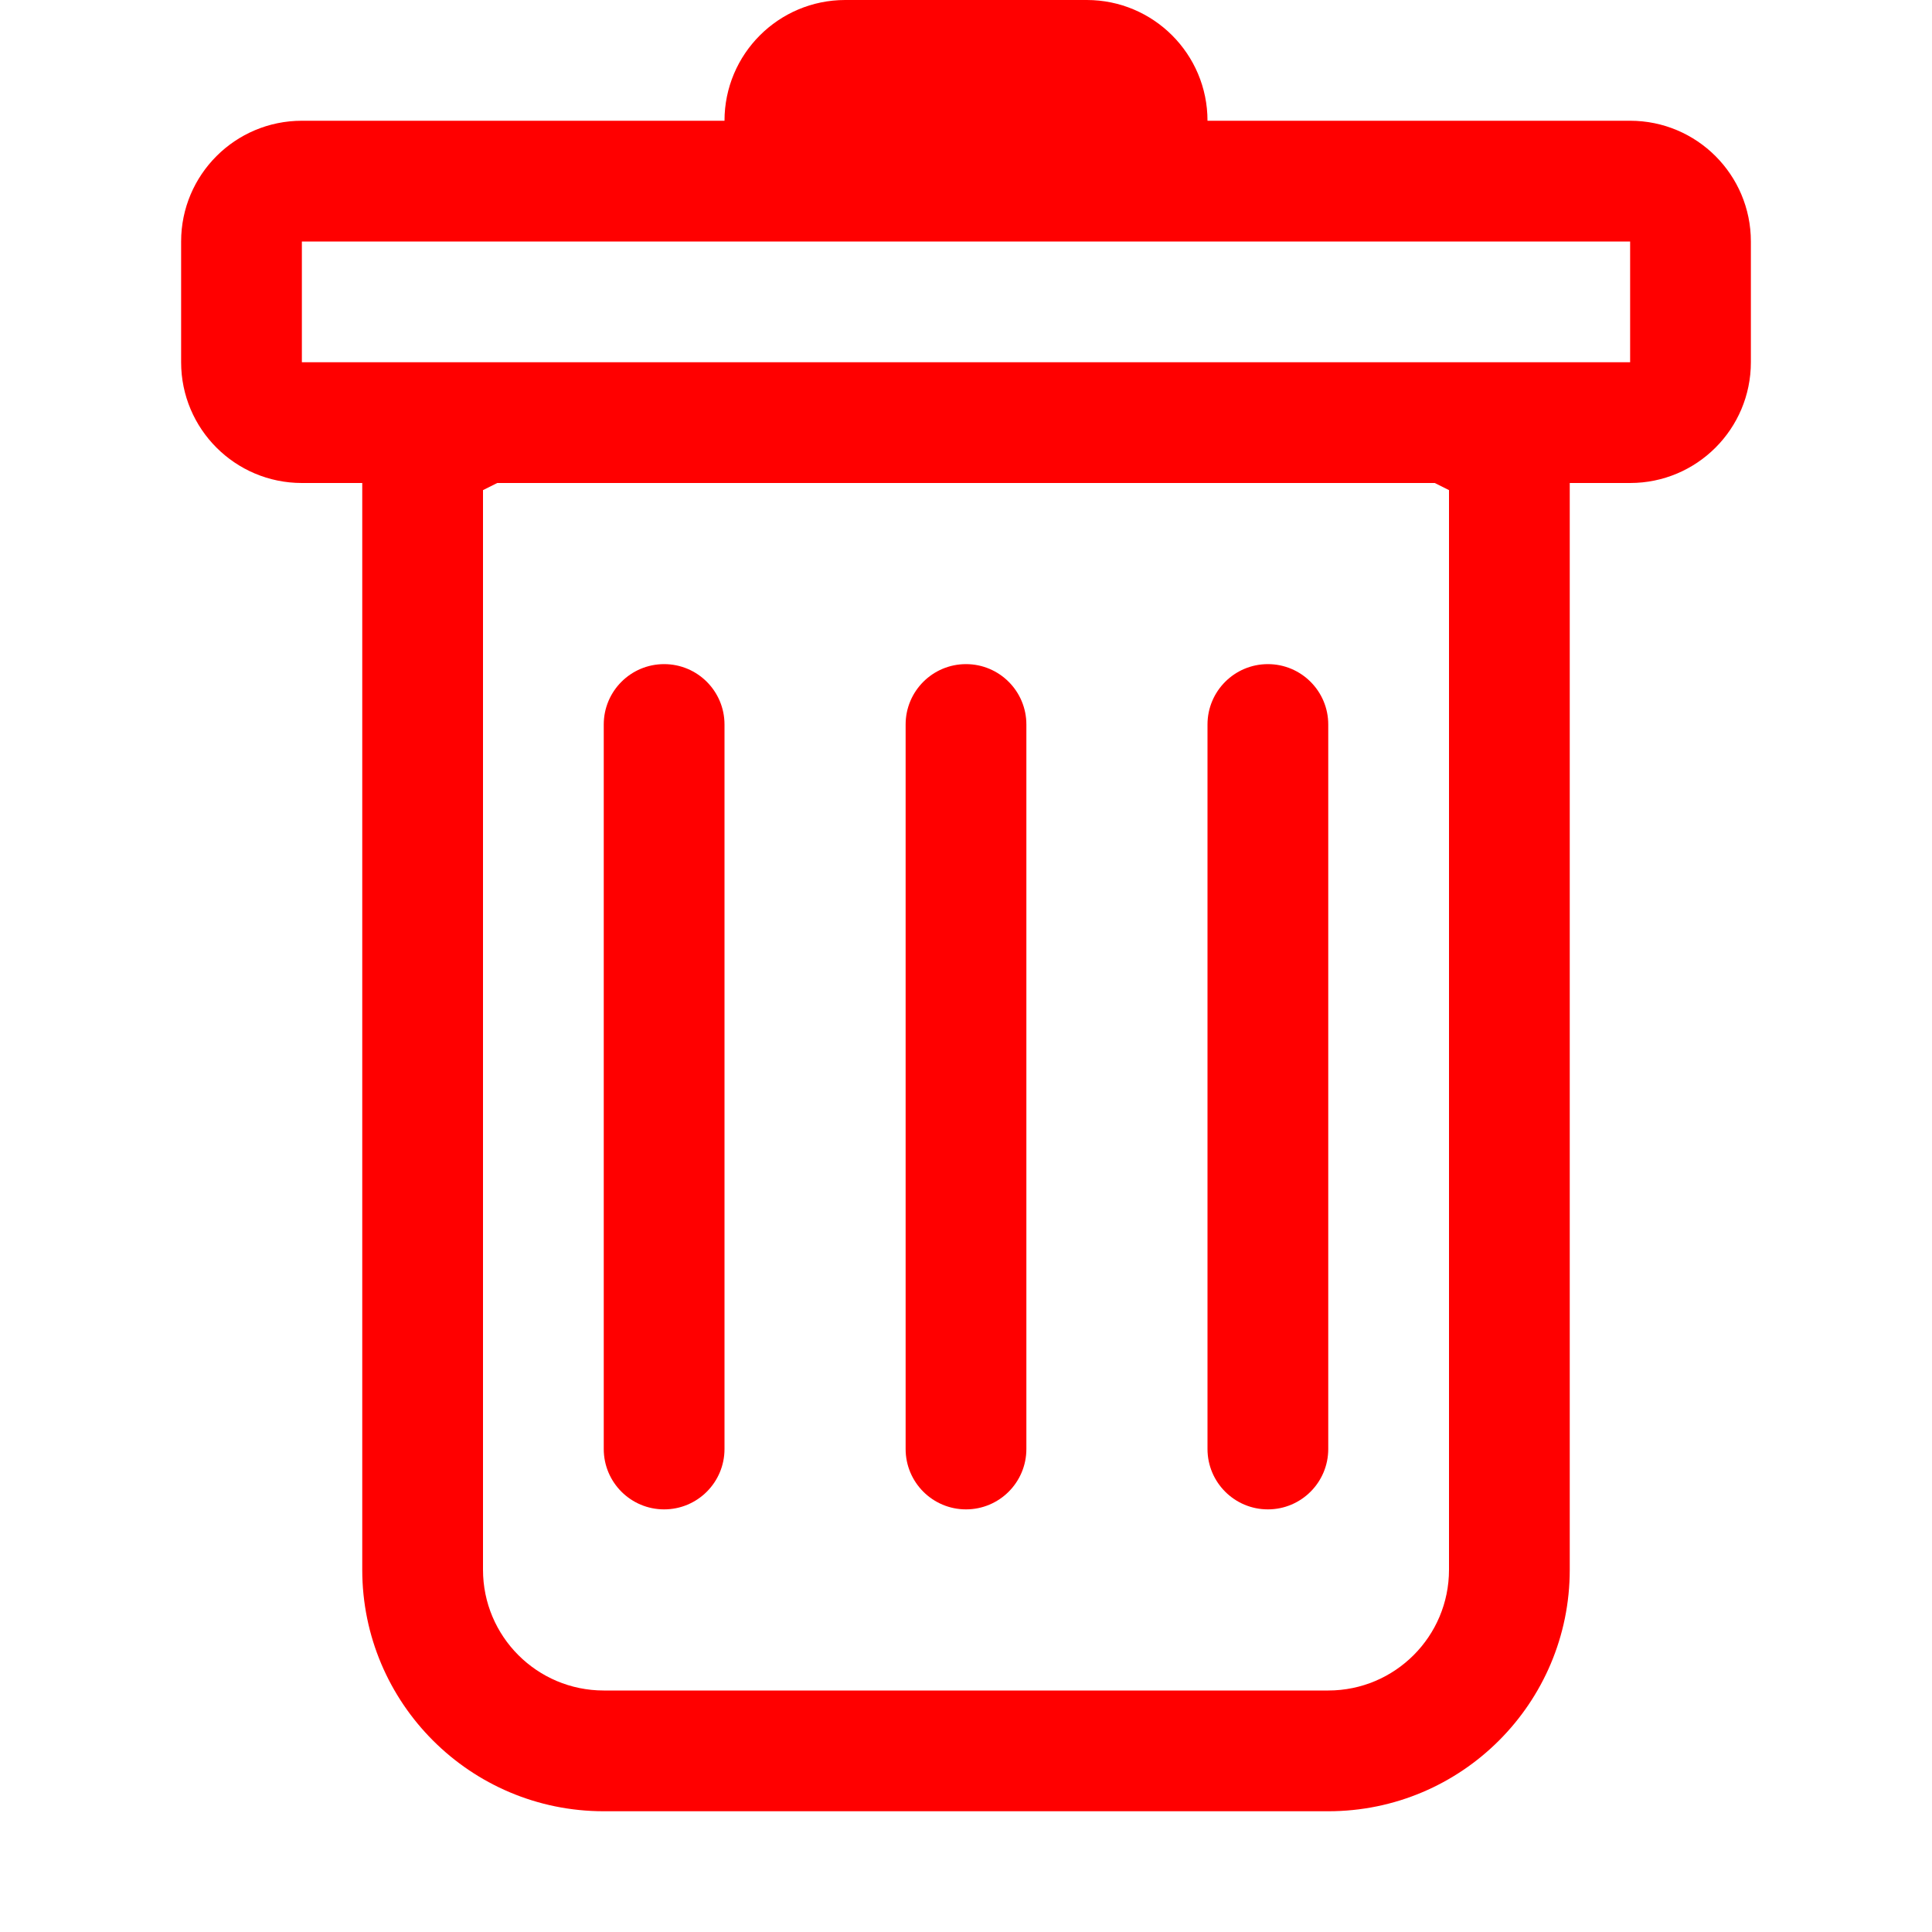
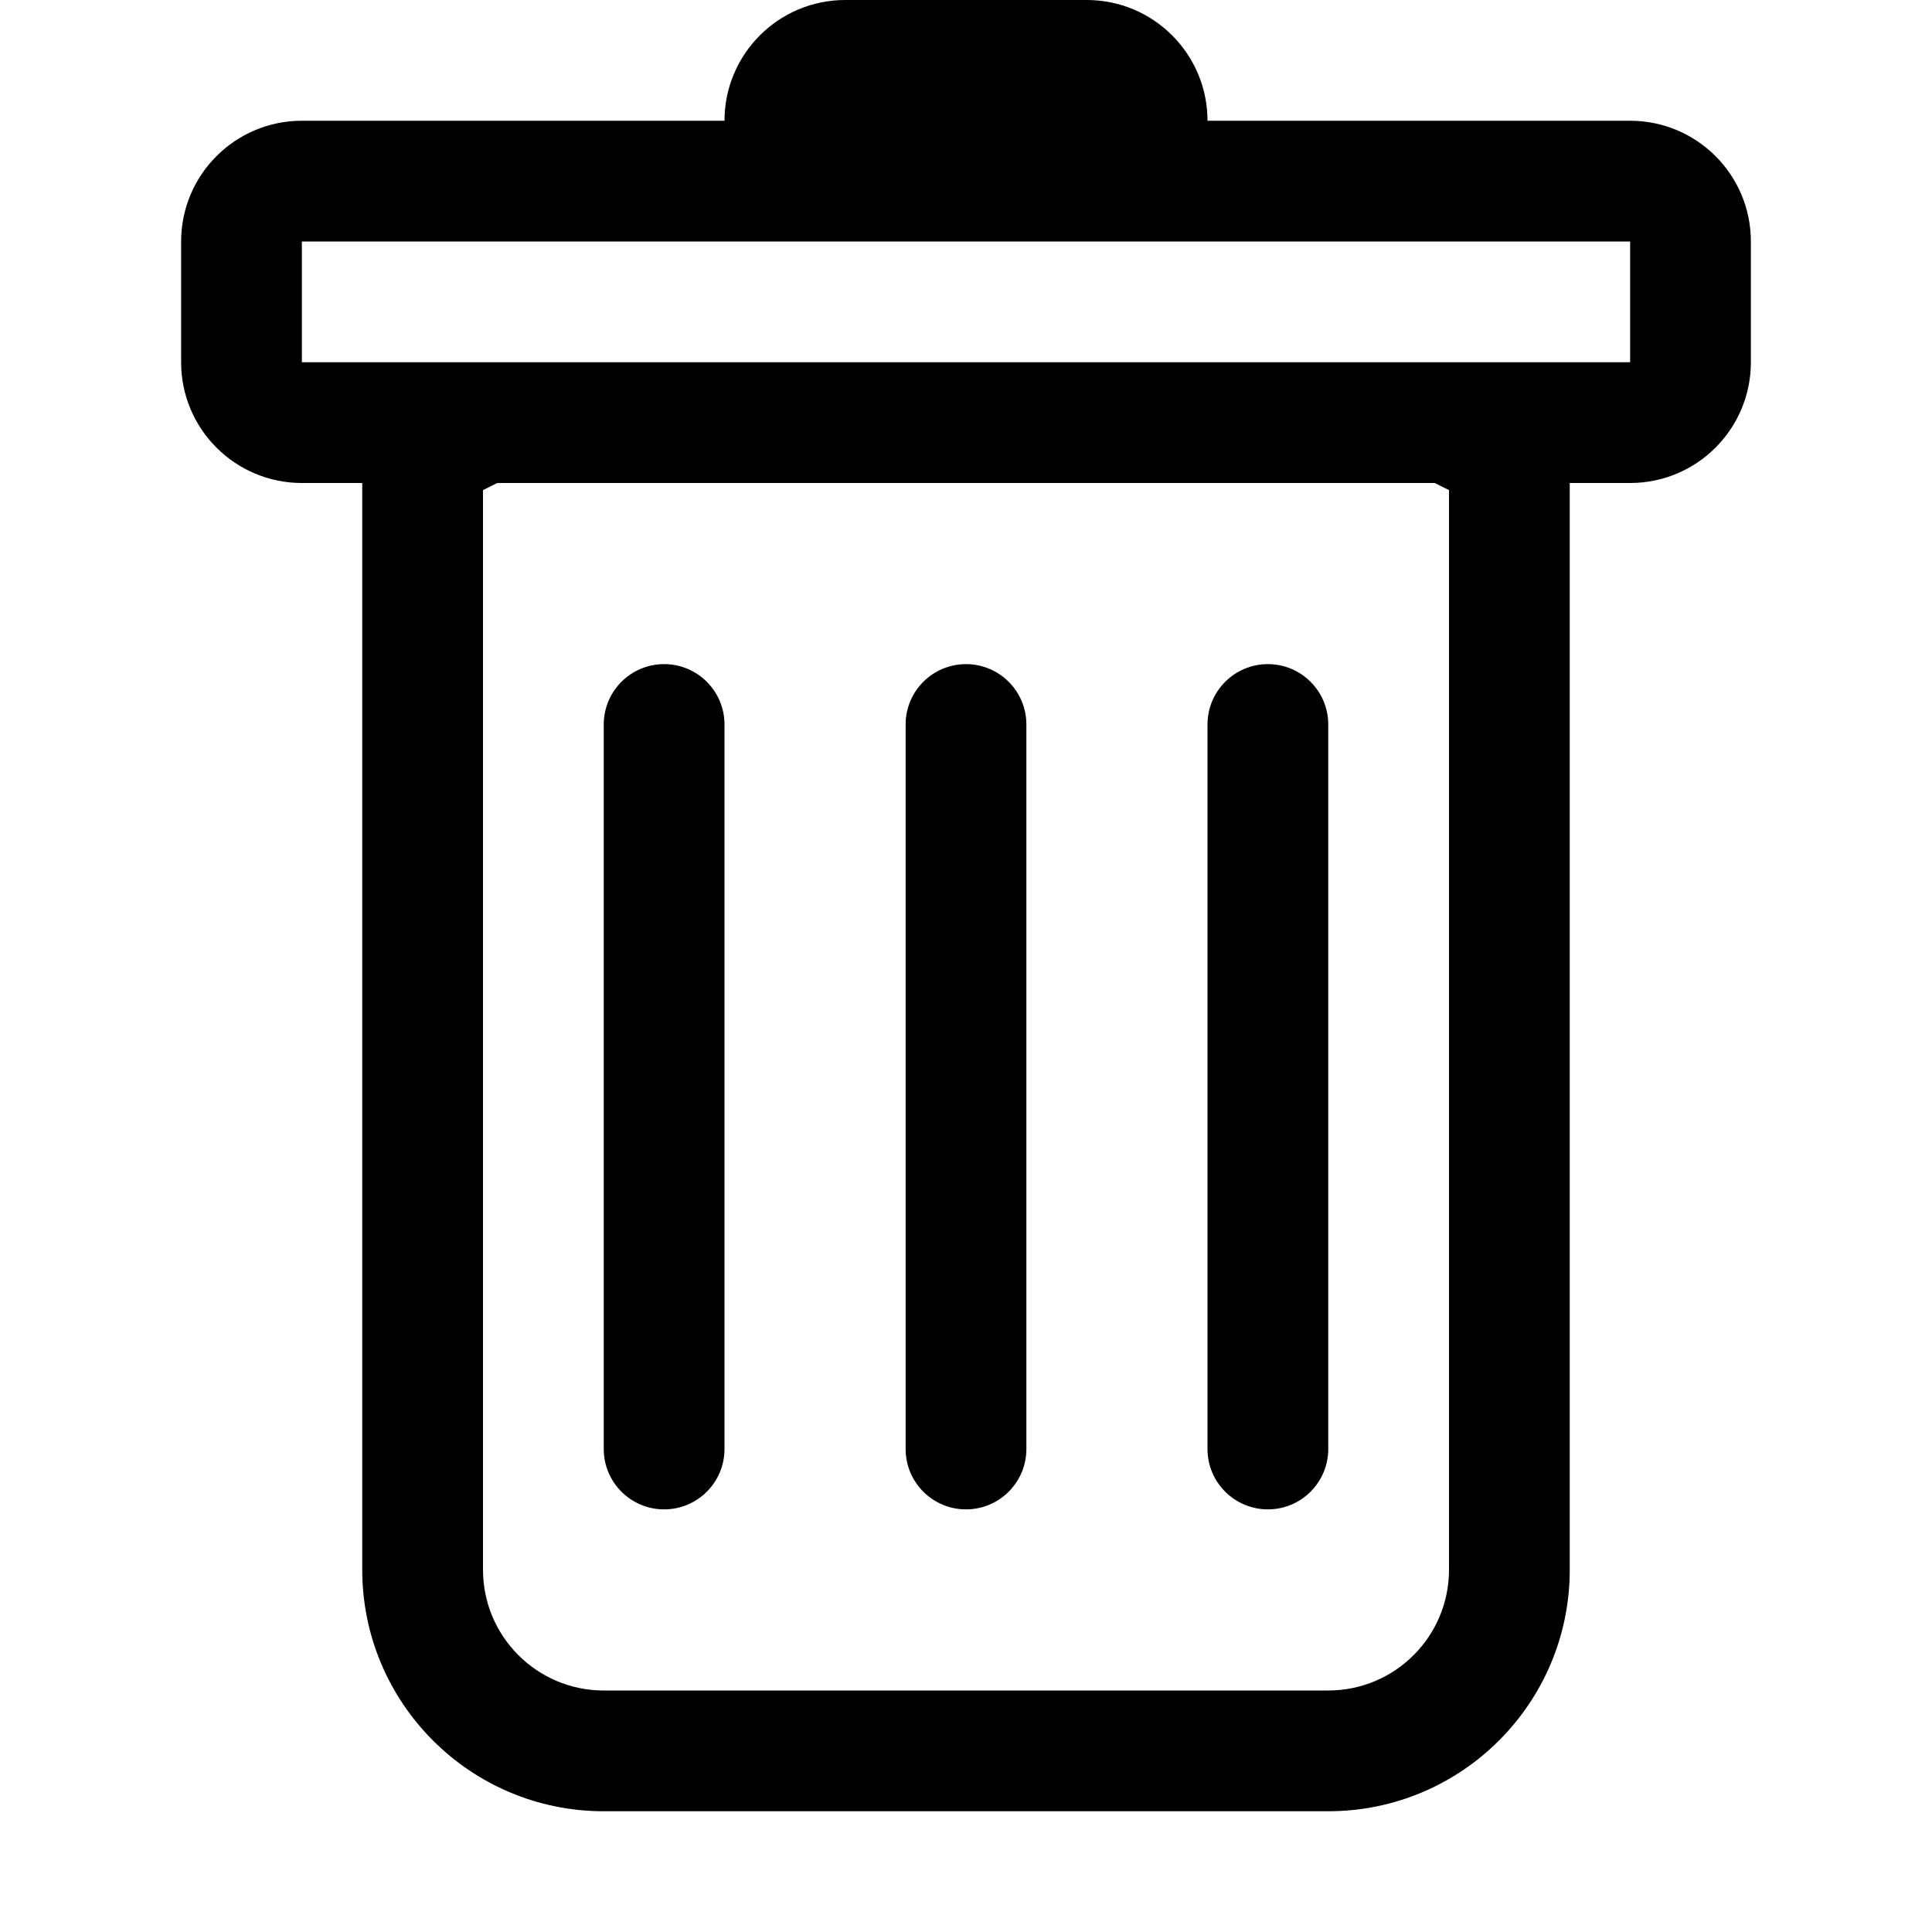
- <svg xmlns="http://www.w3.org/2000/svg" width="1em" height="1em" viewBox="0 0 16 16" class="bi bi-trash" fill="red">
+ <svg xmlns="http://www.w3.org/2000/svg" width="1em" height="1em" viewBox="0 0 16 16" class="bi bi-trash" fill="black">
  <path d="M5.5 5.5A.5.5 0 0 1 6 6v6a.5.5 0 0 1-1 0V6a.5.5 0 0 1 .5-.5zm2.5 0a.5.5 0 0 1 .5.5v6a.5.5 0 0 1-1 0V6a.5.5 0 0 1 .5-.5zm3 .5a.5.5 0 0 0-1 0v6a.5.5 0 0 0 1 0V6z" />
  <path fill-rule="evenodd" d="M14.5 3a1 1 0 0 1-1 1H13v9a2 2 0 0 1-2 2H5a2 2 0 0 1-2-2V4h-.5a1 1 0 0 1-1-1V2a1 1 0 0 1 1-1H6a1 1 0 0 1 1-1h2a1 1 0 0 1 1 1h3.5a1 1 0 0 1 1 1v1zM4.118 4L4 4.059V13a1 1 0 0 0 1 1h6a1 1 0 0 0 1-1V4.059L11.882 4H4.118zM2.5 3V2h11v1h-11z" />
</svg>
